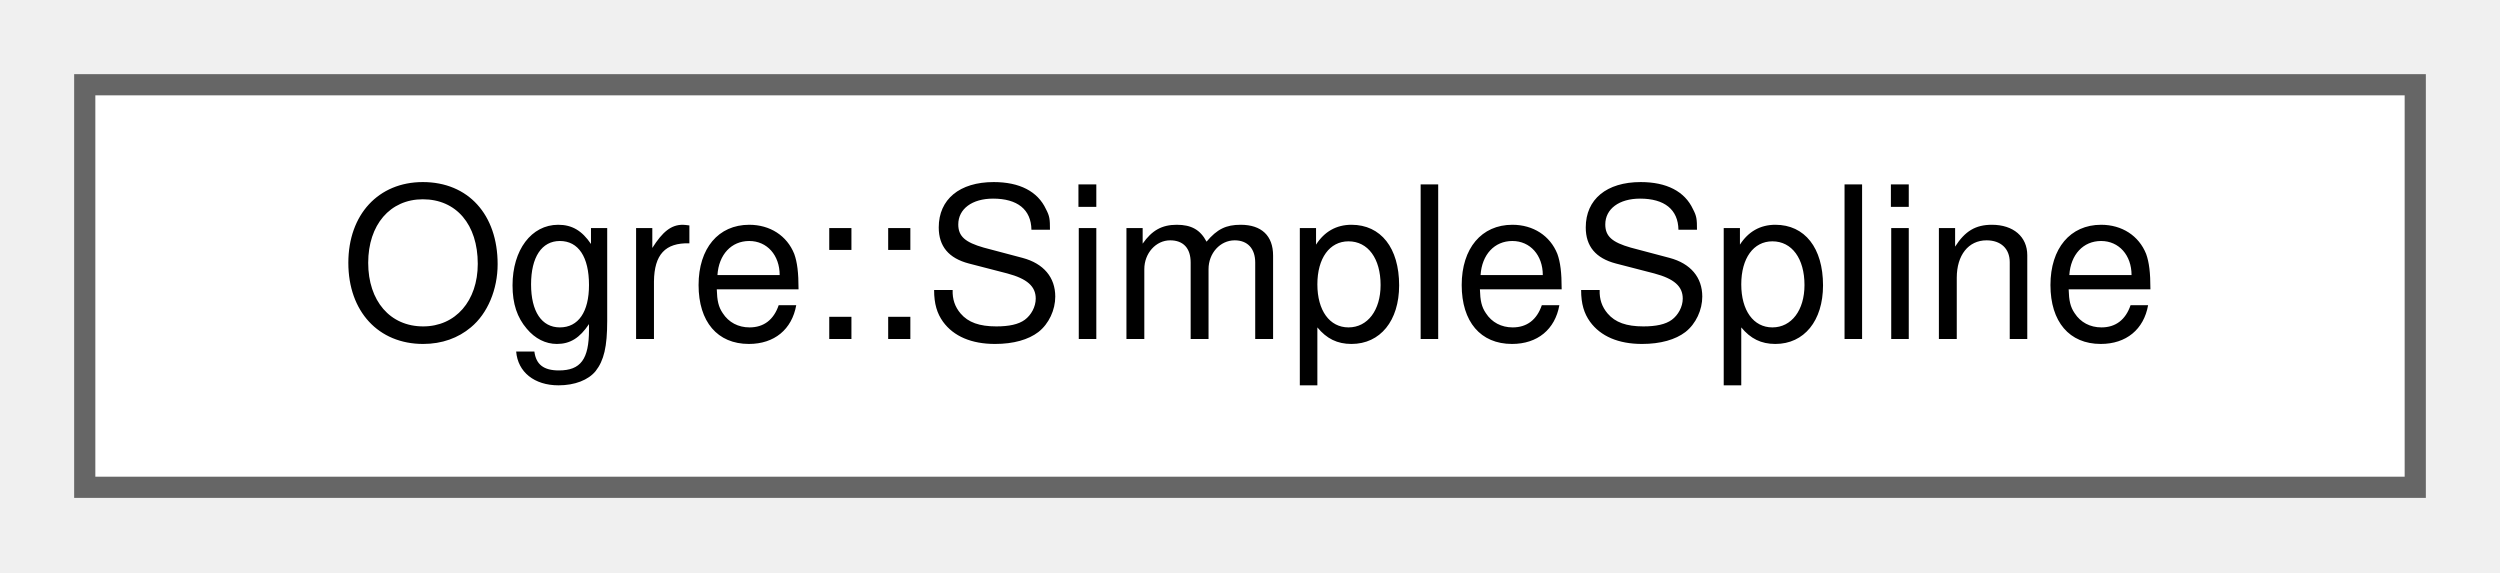
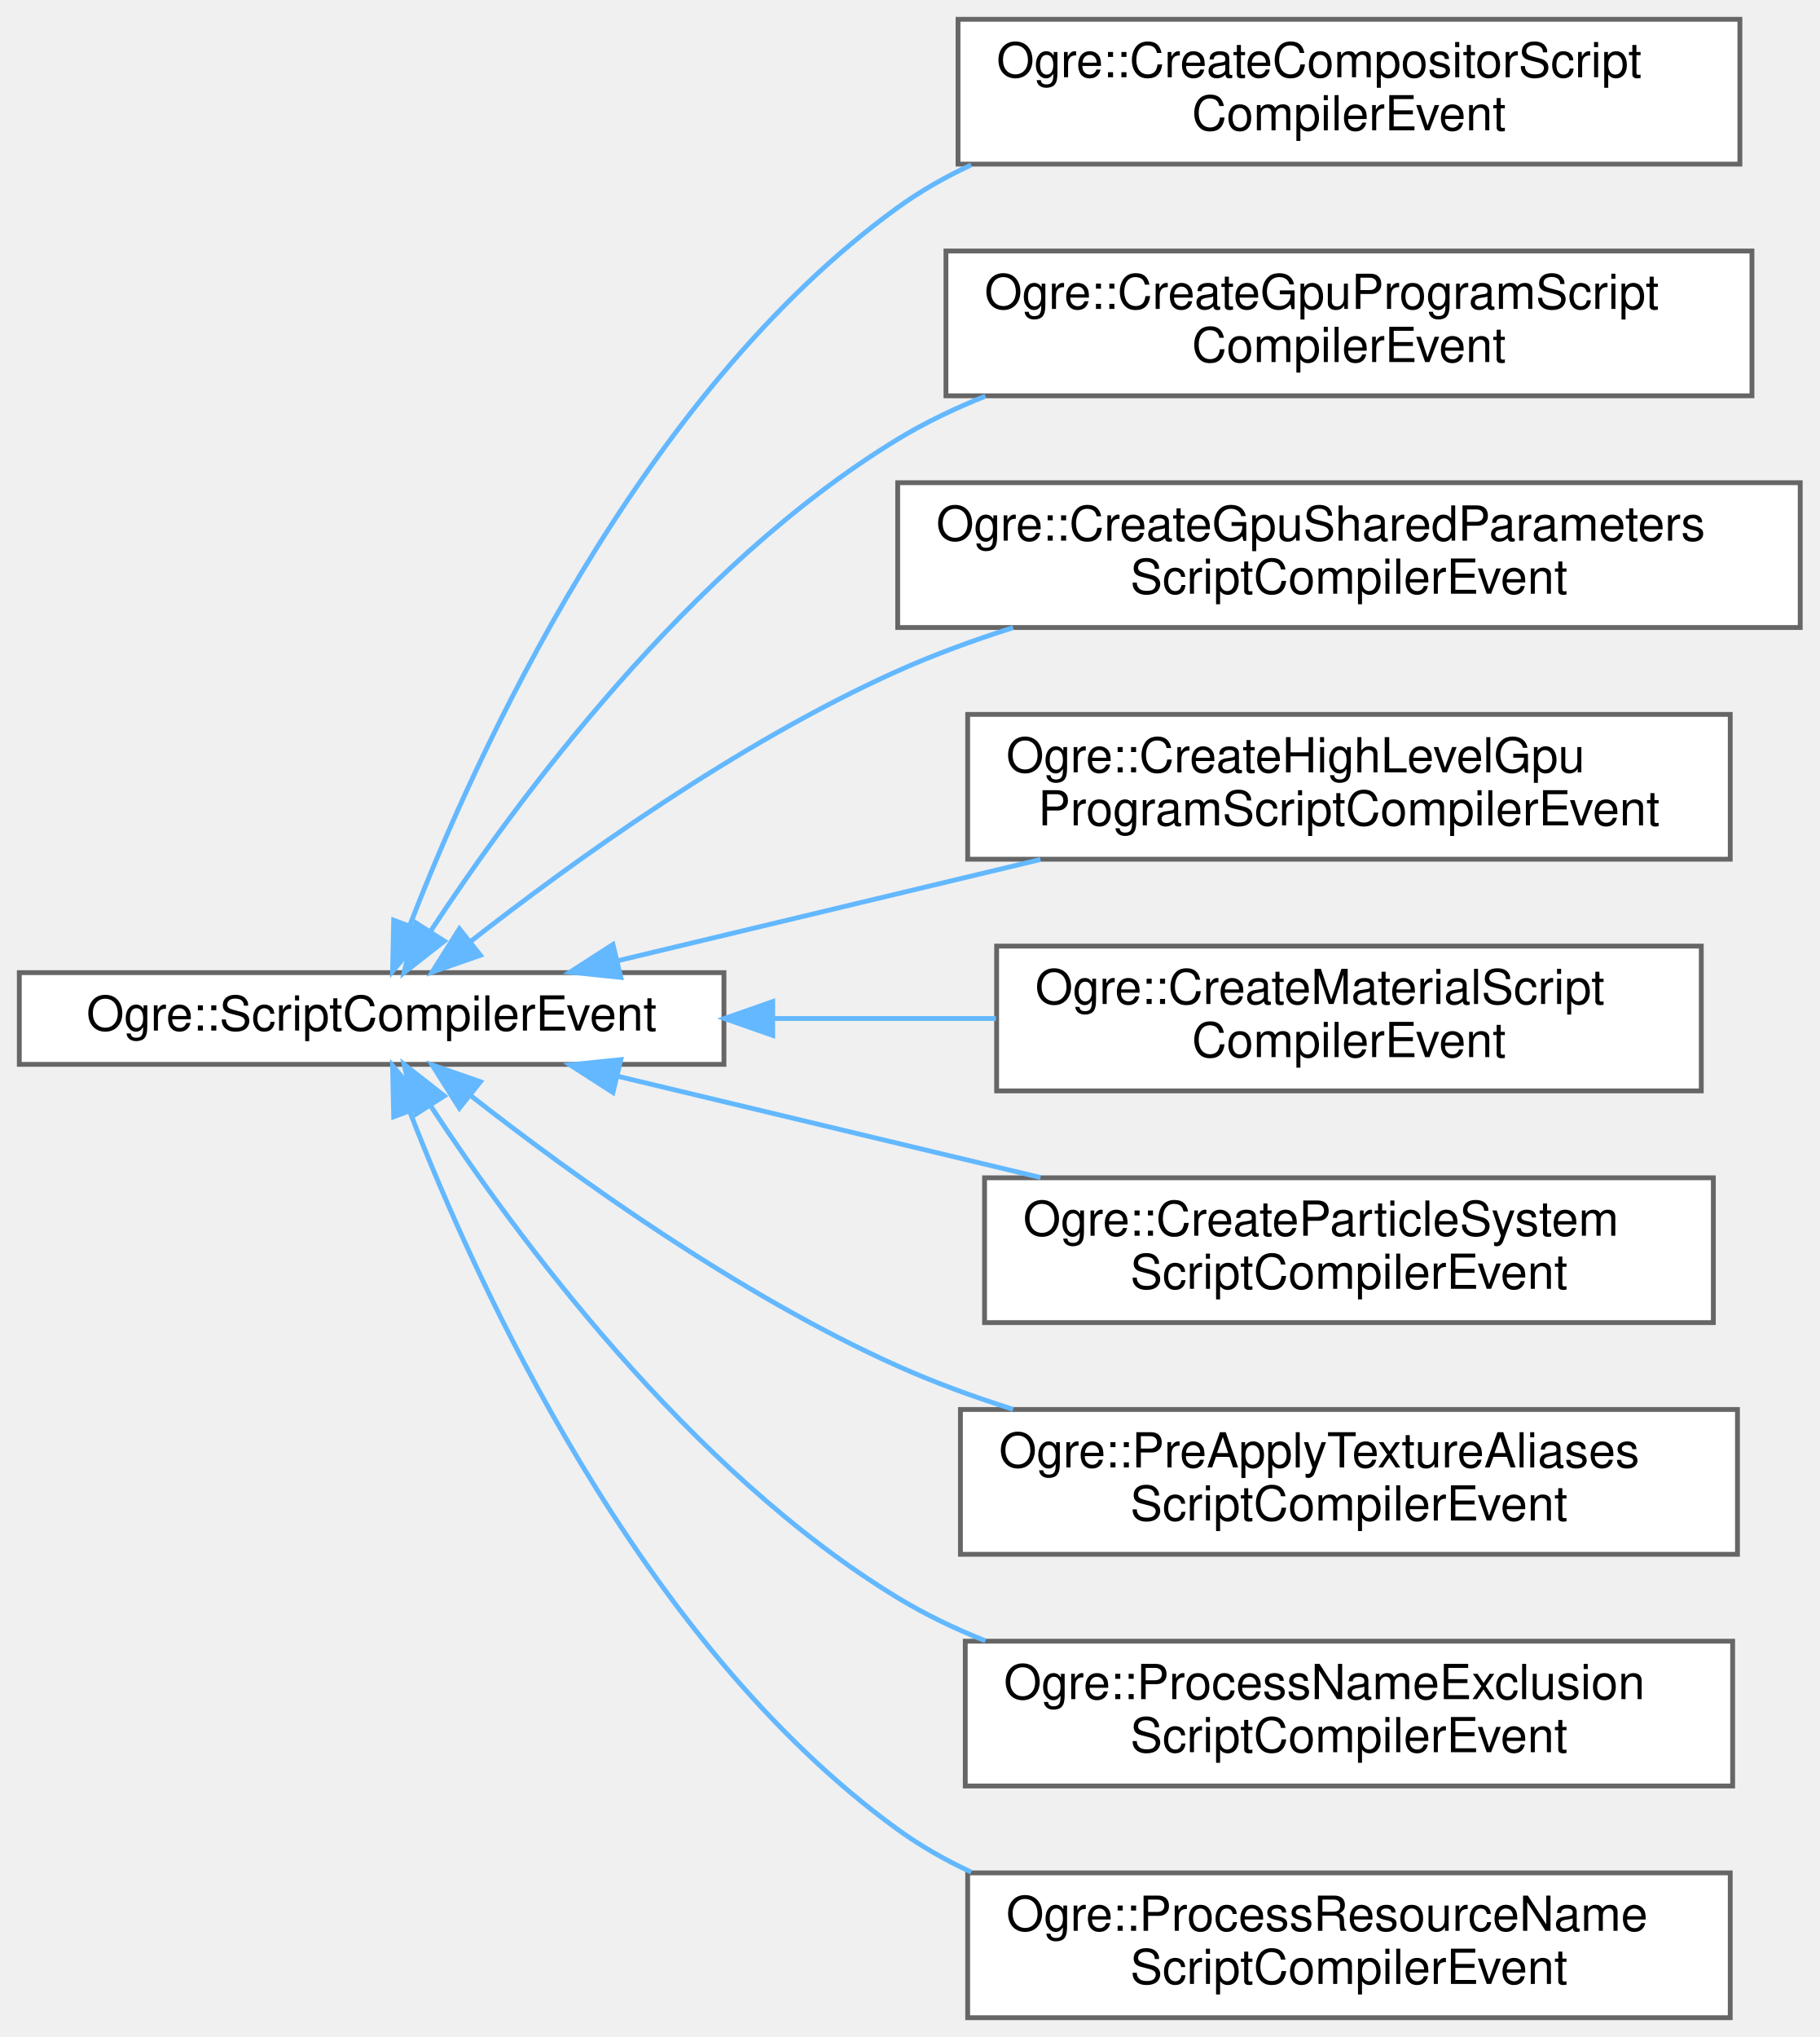
- <svg xmlns="http://www.w3.org/2000/svg" xmlns:xlink="http://www.w3.org/1999/xlink" width="118pt" height="27pt" viewBox="0.00 0.00 118.00 27.00">
-   <g id="graph0" class="graph" transform="scale(1 1) rotate(0) translate(4 23)">
+ <svg xmlns="http://www.w3.org/2000/svg" xmlns:xlink="http://www.w3.org/1999/xlink" width="377pt" height="422pt" viewBox="0.00 0.00 377.00 422.00">
+   <g id="graph0" class="graph" transform="scale(1 1) rotate(0) translate(4 418)">
    <g id="Node000000" class="node">
      <g id="a_Node000000">
-         <a xlink:href="class_ogre_1_1_simple_spline.html" target="_top" xlink:title="A very simple spline class which implements the Catmull-Rom class of splines.">
-           <polygon fill="white" stroke="#666666" points="110,-19 0,-19 0,0 110,0 110,-19" />
-           <text text-anchor="middle" x="55" y="-7" font-family="Helvetica,sans-Serif" font-size="10.00">Ogre::SimpleSpline</text>
+         <a xlink:href="class_ogre_1_1_script_compiler_event.html" target="_top" xlink:title="This struct is a base class for events which can be thrown by the compilers and caught by subscribers...">
+           <polygon fill="white" stroke="#666666" points="146,-216.5 0,-216.5 0,-197.5 146,-197.5 146,-216.5" />
+           <text text-anchor="middle" x="73" y="-204.5" font-family="Helvetica,sans-Serif" font-size="10.00">Ogre::ScriptCompilerEvent</text>
+         </a>
+       </g>
+     </g>
+     <g id="Node000001" class="node">
+       <g id="a_Node000001">
+         <a xlink:href="class_ogre_1_1_create_compositor_script_compiler_event.html" target="_top" xlink:title=" ">
+           <polygon fill="white" stroke="#666666" points="356.5,-414 194.5,-414 194.5,-384 356.5,-384 356.5,-414" />
+           <text text-anchor="start" x="202.5" y="-402" font-family="Helvetica,sans-Serif" font-size="10.00">Ogre::CreateCompositorScript</text>
+           <text text-anchor="middle" x="275.5" y="-391" font-family="Helvetica,sans-Serif" font-size="10.00">CompilerEvent</text>
+         </a>
+       </g>
+     </g>
+     <g id="edge1094_Node000000_Node000001" class="edge">
+       <g id="a_edge1094_Node000000_Node000001">
+         <a xlink:title=" ">
+           <path fill="none" stroke="#63b8ff" d="M80.93,-226.36C94.56,-261.59 128.3,-336.12 182,-375 186.7,-378.41 191.85,-381.33 197.23,-383.84" />
+           <polygon fill="#63b8ff" stroke="#63b8ff" points="84.13,-224.91 77.34,-216.77 77.57,-227.36 84.13,-224.91" />
+         </a>
+       </g>
+     </g>
+     <g id="Node000002" class="node">
+       <g id="a_Node000002">
+         <a xlink:href="class_ogre_1_1_create_gpu_program_script_compiler_event.html" target="_top" xlink:title=" ">
+           <polygon fill="white" stroke="#666666" points="359,-366 192,-366 192,-336 359,-336 359,-366" />
+           <text text-anchor="start" x="200" y="-354" font-family="Helvetica,sans-Serif" font-size="10.00">Ogre::CreateGpuProgramScript</text>
+           <text text-anchor="middle" x="275.5" y="-343" font-family="Helvetica,sans-Serif" font-size="10.00">CompilerEvent</text>
+         </a>
+       </g>
+     </g>
+     <g id="edge1095_Node000000_Node000002" class="edge">
+       <g id="a_edge1095_Node000000_Node000002">
+         <a xlink:title=" ">
+           <path fill="none" stroke="#63b8ff" d="M85.27,-225.17C102.69,-251.69 138.69,-300.69 182,-327 187.67,-330.45 193.83,-333.4 200.18,-335.93" />
+           <polygon fill="#63b8ff" stroke="#63b8ff" points="88.06,-223.03 79.72,-216.5 82.17,-226.81 88.06,-223.03" />
+         </a>
+       </g>
+     </g>
+     <g id="Node000003" class="node">
+       <g id="a_Node000003">
+         <a xlink:href="class_ogre_1_1_create_gpu_shared_parameters_script_compiler_event.html" target="_top" xlink:title=" ">
+           <polygon fill="white" stroke="#666666" points="369,-318 182,-318 182,-288 369,-288 369,-318" />
+           <text text-anchor="start" x="190" y="-306" font-family="Helvetica,sans-Serif" font-size="10.00">Ogre::CreateGpuSharedParameters</text>
+           <text text-anchor="middle" x="275.5" y="-295" font-family="Helvetica,sans-Serif" font-size="10.00">ScriptCompilerEvent</text>
+         </a>
+       </g>
+     </g>
+     <g id="edge1096_Node000000_Node000003" class="edge">
+       <g id="a_edge1096_Node000000_Node000003">
+         <a xlink:title=" ">
+           <path fill="none" stroke="#63b8ff" d="M93.56,-223C114.34,-239.25 148.71,-264.09 182,-279 189.57,-282.39 197.71,-285.37 205.92,-287.97" />
+           <polygon fill="#63b8ff" stroke="#63b8ff" points="95.54,-220.1 85.53,-216.61 91.18,-225.58 95.54,-220.1" />
+         </a>
+       </g>
+     </g>
+     <g id="Node000004" class="node">
+       <g id="a_Node000004">
+         <a xlink:href="class_ogre_1_1_create_high_level_gpu_program_script_compiler_event.html" target="_top" xlink:title=" ">
+           <polygon fill="white" stroke="#666666" points="354.5,-270 196.5,-270 196.5,-240 354.5,-240 354.5,-270" />
+           <text text-anchor="start" x="204.5" y="-258" font-family="Helvetica,sans-Serif" font-size="10.00">Ogre::CreateHighLevelGpu</text>
+           <text text-anchor="middle" x="275.5" y="-247" font-family="Helvetica,sans-Serif" font-size="10.00">ProgramScriptCompilerEvent</text>
+         </a>
+       </g>
+     </g>
+     <g id="edge1097_Node000000_Node000004" class="edge">
+       <g id="a_edge1097_Node000000_Node000004">
+         <a xlink:title=" ">
+           <path fill="none" stroke="#63b8ff" d="M123.93,-218.95C150.45,-225.3 183.32,-233.17 211.58,-239.94" />
+           <polygon fill="#63b8ff" stroke="#63b8ff" points="124.63,-215.52 114.09,-216.6 123,-222.33 124.63,-215.52" />
+         </a>
+       </g>
+     </g>
+     <g id="Node000005" class="node">
+       <g id="a_Node000005">
+         <a xlink:href="class_ogre_1_1_create_material_script_compiler_event.html" target="_top" xlink:title=" ">
+           <polygon fill="white" stroke="#666666" points="348.5,-222 202.5,-222 202.5,-192 348.5,-192 348.5,-222" />
+           <text text-anchor="start" x="210.5" y="-210" font-family="Helvetica,sans-Serif" font-size="10.00">Ogre::CreateMaterialScript</text>
+           <text text-anchor="middle" x="275.5" y="-199" font-family="Helvetica,sans-Serif" font-size="10.00">CompilerEvent</text>
+         </a>
+       </g>
+     </g>
+     <g id="edge1098_Node000000_Node000005" class="edge">
+       <g id="a_edge1098_Node000000_Node000005">
+         <a xlink:title=" ">
+           <path fill="none" stroke="#63b8ff" d="M156.52,-207C171.73,-207 187.49,-207 202.36,-207" />
+           <polygon fill="#63b8ff" stroke="#63b8ff" points="156.1,-203.5 146.1,-207 156.1,-210.5 156.1,-203.5" />
+         </a>
+       </g>
+     </g>
+     <g id="Node000006" class="node">
+       <g id="a_Node000006">
+         <a xlink:href="class_ogre_1_1_create_particle_system_script_compiler_event.html" target="_top" xlink:title=" ">
+           <polygon fill="white" stroke="#666666" points="351,-174 200,-174 200,-144 351,-144 351,-174" />
+           <text text-anchor="start" x="208" y="-162" font-family="Helvetica,sans-Serif" font-size="10.00">Ogre::CreateParticleSystem</text>
+           <text text-anchor="middle" x="275.5" y="-151" font-family="Helvetica,sans-Serif" font-size="10.00">ScriptCompilerEvent</text>
+         </a>
+       </g>
+     </g>
+     <g id="edge1099_Node000000_Node000006" class="edge">
+       <g id="a_edge1099_Node000000_Node000006">
+         <a xlink:title=" ">
+           <path fill="none" stroke="#63b8ff" d="M123.93,-195.05C150.45,-188.7 183.32,-180.83 211.58,-174.06" />
+           <polygon fill="#63b8ff" stroke="#63b8ff" points="123,-191.67 114.09,-197.4 124.63,-198.48 123,-191.67" />
+         </a>
+       </g>
+     </g>
+     <g id="Node000007" class="node">
+       <g id="a_Node000007">
+         <a xlink:href="class_ogre_1_1_pre_apply_texture_aliases_script_compiler_event.html" target="_top" xlink:title=" ">
+           <polygon fill="white" stroke="#666666" points="356,-126 195,-126 195,-96 356,-96 356,-126" />
+           <text text-anchor="start" x="203" y="-114" font-family="Helvetica,sans-Serif" font-size="10.00">Ogre::PreApplyTextureAliases</text>
+           <text text-anchor="middle" x="275.5" y="-103" font-family="Helvetica,sans-Serif" font-size="10.00">ScriptCompilerEvent</text>
+         </a>
+       </g>
+     </g>
+     <g id="edge1100_Node000000_Node000007" class="edge">
+       <g id="a_edge1100_Node000000_Node000007">
+         <a xlink:title=" ">
+           <path fill="none" stroke="#63b8ff" d="M93.56,-191C114.34,-174.75 148.71,-149.91 182,-135 189.57,-131.61 197.71,-128.63 205.92,-126.03" />
+           <polygon fill="#63b8ff" stroke="#63b8ff" points="91.18,-188.42 85.53,-197.39 95.54,-193.9 91.18,-188.42" />
+         </a>
+       </g>
+     </g>
+     <g id="Node000008" class="node">
+       <g id="a_Node000008">
+         <a xlink:href="class_ogre_1_1_process_name_exclusion_script_compiler_event.html" target="_top" xlink:title=" ">
+           <polygon fill="white" stroke="#666666" points="355,-78 196,-78 196,-48 355,-48 355,-78" />
+           <text text-anchor="start" x="204" y="-66" font-family="Helvetica,sans-Serif" font-size="10.00">Ogre::ProcessNameExclusion</text>
+           <text text-anchor="middle" x="275.5" y="-55" font-family="Helvetica,sans-Serif" font-size="10.00">ScriptCompilerEvent</text>
+         </a>
+       </g>
+     </g>
+     <g id="edge1101_Node000000_Node000008" class="edge">
+       <g id="a_edge1101_Node000000_Node000008">
+         <a xlink:title=" ">
+           <path fill="none" stroke="#63b8ff" d="M85.27,-188.83C102.69,-162.31 138.69,-113.31 182,-87 187.67,-83.55 193.83,-80.6 200.18,-78.07" />
+           <polygon fill="#63b8ff" stroke="#63b8ff" points="82.17,-187.19 79.72,-197.5 88.06,-190.97 82.17,-187.19" />
+         </a>
+       </g>
+     </g>
+     <g id="Node000009" class="node">
+       <g id="a_Node000009">
+         <a xlink:href="class_ogre_1_1_process_resource_name_script_compiler_event.html" target="_top" xlink:title=" ">
+           <polygon fill="white" stroke="#666666" points="354.5,-30 196.5,-30 196.5,0 354.5,0 354.5,-30" />
+           <text text-anchor="start" x="204.5" y="-18" font-family="Helvetica,sans-Serif" font-size="10.00">Ogre::ProcessResourceName</text>
+           <text text-anchor="middle" x="275.5" y="-7" font-family="Helvetica,sans-Serif" font-size="10.00">ScriptCompilerEvent</text>
+         </a>
+       </g>
+     </g>
+     <g id="edge1102_Node000000_Node000009" class="edge">
+       <g id="a_edge1102_Node000000_Node000009">
+         <a xlink:title=" ">
+           <path fill="none" stroke="#63b8ff" d="M80.93,-187.64C94.56,-152.41 128.3,-77.88 182,-39 186.7,-35.59 191.85,-32.67 197.23,-30.16" />
+           <polygon fill="#63b8ff" stroke="#63b8ff" points="77.57,-186.64 77.34,-197.23 84.13,-189.09 77.57,-186.64" />
        </a>
      </g>
    </g>
  </g>
</svg>
